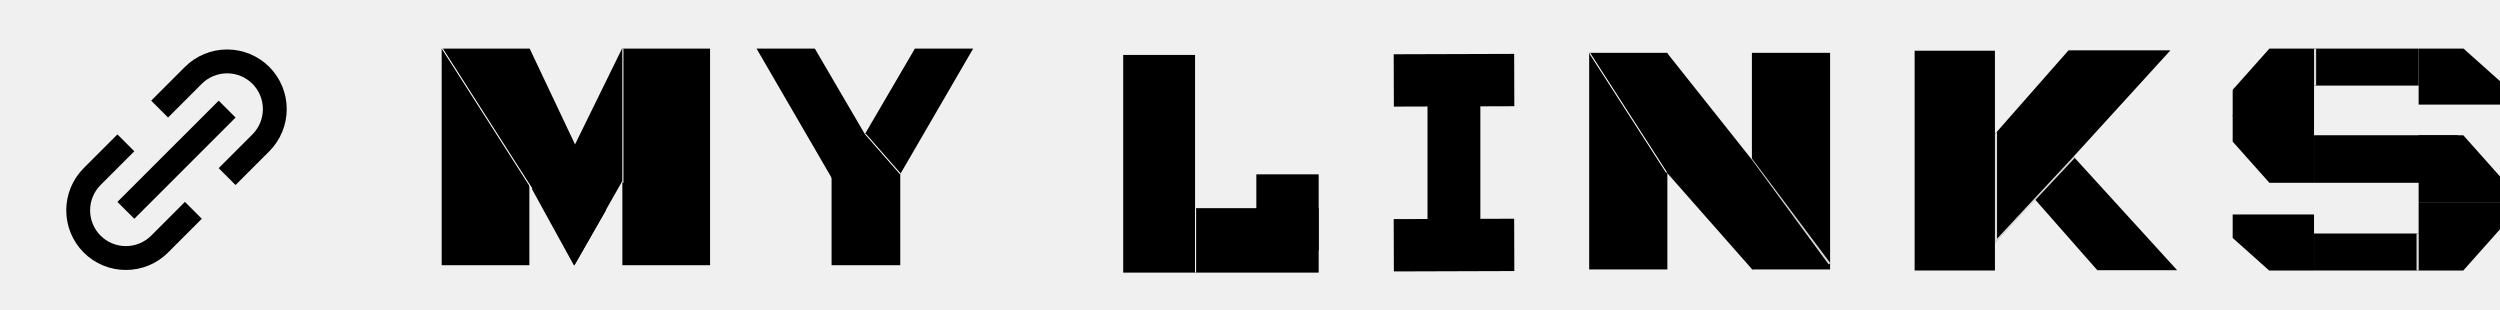
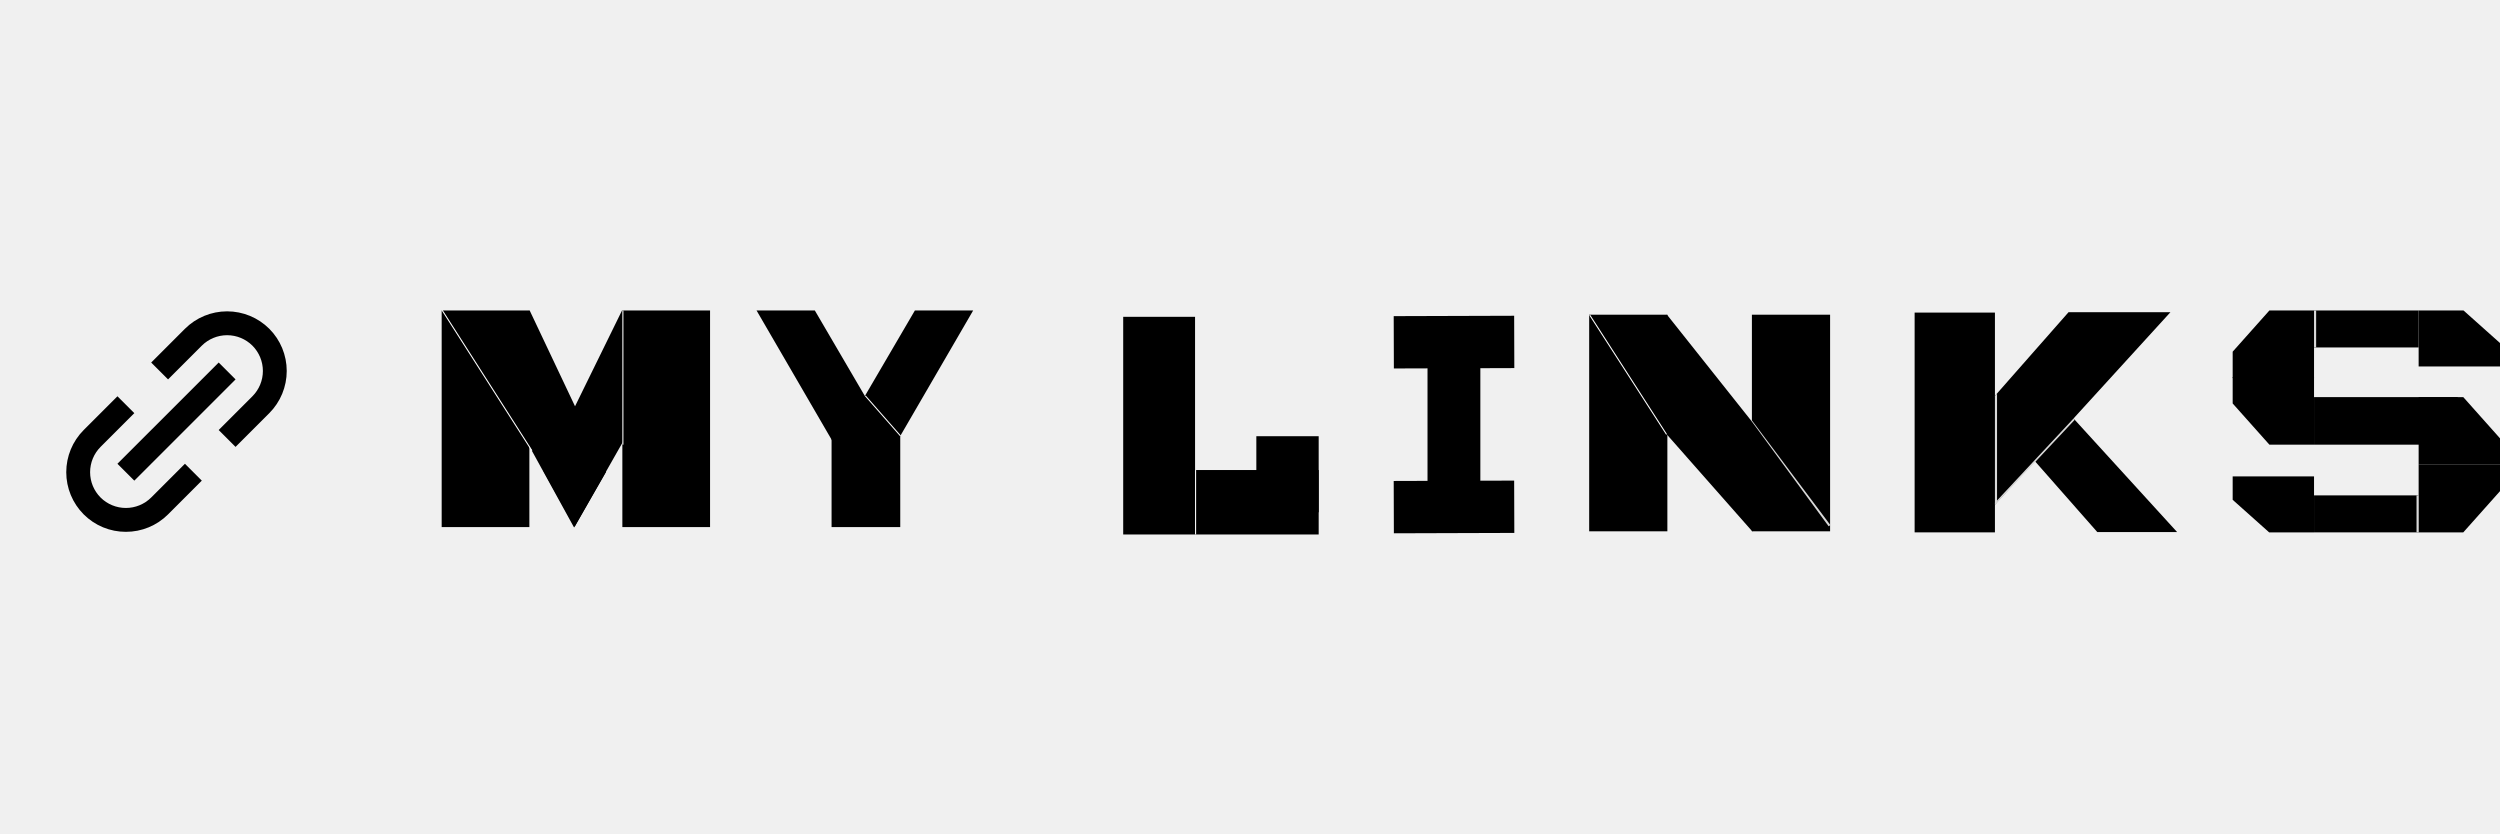
- <svg xmlns="http://www.w3.org/2000/svg" width="2366" height="293" viewBox="0 0 2366 293" fill="none">
+ <svg xmlns="http://www.w3.org/2000/svg" width="180" height="60" viewBox="0 0 2366 293" fill="none">
  <rect x="418" y="46" width="83" height="205" fill="black" />
  <rect x="589" y="46" width="83" height="205" fill="black" />
  <path d="M1189 165H1248V237H1189V165Z" fill="black" />
  <rect x="1063" y="52" width="68" height="206" fill="black" />
  <rect x="1131" y="258" width="61" height="117" transform="rotate(-90 1131 258)" fill="black" />
  <rect x="787" y="137" width="65" height="114" fill="black" />
  <rect x="1351" y="100" width="50" height="114" fill="black" />
  <rect x="1433" y="207" width="49.526" height="114" transform="rotate(89.82 1433 207)" fill="black" />
  <rect x="1433" y="51" width="49.526" height="114" transform="rotate(89.82 1433 51)" fill="black" />
  <path d="M644.588 73.421L588.678 46L514.253 197.751L543.792 250.819L644.588 73.421Z" fill="black" />
  <path d="M445 72.641L501.285 46L573.596 198.77L543.322 251.423L445 72.641Z" fill="black" />
  <path d="M771.152 46H716L790.356 174H846L771.152 46Z" fill="black" />
  <path d="M865.848 46H921L846.644 174H791L865.848 46Z" fill="black" />
  <line x1="589.5" y1="46" x2="589.5" y2="173" stroke="white" />
  <line x1="418.421" y1="45.731" x2="503.421" y2="178.731" stroke="white" />
  <rect x="1504" y="50" width="74" height="205" fill="black" />
  <path d="M1957.68 47.616L2054.11 47.616L1884.6 233.504L1833.43 188.823L1957.68 47.616Z" fill="black" />
  <path d="M1984.86 255.696L2060.4 255.696L1927.61 110.067L1887.52 145.071L1984.86 255.696Z" fill="black" />
  <rect x="1658" y="50" width="74" height="205" fill="black" />
  <rect x="1812" y="48" width="76" height="208" fill="black" />
  <path d="M1522.15 100.568L1577.63 50L1697.2 200.468L1658.33 255.036L1522.15 100.568Z" fill="black" />
  <line y1="-0.5" x2="50.555" y2="-0.5" transform="matrix(0.65955 0.751661 -0.866774 0.498701 818.5 127)" stroke="white" />
  <line x1="1131.5" y1="197" x2="1131.5" y2="258" stroke="white" />
  <line y1="-0.5" x2="134.392" y2="-0.5" transform="matrix(-0.541306 -0.840825 0.77404 -0.633136 1577.63 163)" stroke="white" />
  <path d="M1658 151.183L1658 150L1732.23 249.052L1730.61 250.235L1658 151.183Z" fill="#D9D9D9" />
  <g clip-path="url(#clip0_0_1)">
    <path d="M79.21 238.981C84.448 244.226 90.671 248.385 97.521 251.218C104.371 254.051 111.713 255.502 119.126 255.489C126.54 255.502 133.884 254.05 140.736 251.217C147.588 248.384 153.813 244.226 159.053 238.981L190.986 207.036L175.02 191.07L143.087 223.014C136.724 229.349 128.111 232.905 119.132 232.905C110.153 232.905 101.54 229.349 95.176 223.014C88.836 216.654 85.276 208.04 85.276 199.059C85.276 190.078 88.836 181.464 95.176 175.104L127.121 143.171L111.154 127.204L79.21 159.137C68.639 169.734 62.702 184.091 62.702 199.059C62.702 214.027 68.639 228.384 79.21 238.981ZM254.863 143.171C265.429 132.571 271.362 118.215 271.362 103.249C271.362 88.283 265.429 73.927 254.863 63.328C244.266 52.756 229.91 46.82 214.941 46.82C199.973 46.82 185.617 52.756 175.02 63.328L143.087 95.272L159.053 111.238L190.986 79.294C197.349 72.959 205.963 69.403 214.941 69.403C223.92 69.403 232.534 72.959 238.897 79.294C245.237 85.654 248.797 94.269 248.797 103.249C248.797 112.23 245.237 120.844 238.897 127.204L206.953 159.137L222.919 175.104L254.863 143.171Z" fill="black" />
    <path d="M127.109 207.047L111.131 191.081L206.963 95.26L222.93 111.238L127.109 207.047Z" fill="black" />
  </g>
  <path d="M1962.39 148.227L1963.5 149.5L1888 230L1888 228L1962.39 148.227Z" fill="#D9D9D9" />
  <path d="M2190 173V128H2326V173H2190Z" fill="black" />
  <path d="M2190 81V46H2289V81H2190Z" fill="black" />
  <path d="M2190 256V221H2289V256H2190Z" fill="black" />
  <path d="M2331.48 46L2366 76.811V99H2289V46H2331.48Z" fill="black" />
  <path d="M2147.52 256L2113 225.189V203H2190V256H2147.52Z" fill="black" />
  <path d="M2147.75 46L2113 85V110H2190V46H2147.75Z" fill="black" />
  <path d="M2147.75 173L2113 134V109H2190V173H2147.75Z" fill="black" />
  <path d="M2331.25 256L2366 217V192H2289V256H2331.25Z" fill="black" />
  <path d="M2331.25 128L2366 167V192H2289V128H2331.25Z" fill="black" />
  <rect x="2287" y="221" width="2" height="35" fill="#D9D9D9" />
  <rect x="2190" y="46" width="2" height="35" fill="#D9D9D9" />
  <path d="M1888 126.817L1890 124.548V227.583L1888 229.764V126.817Z" fill="#D9D9D9" />
  <defs>
    <clipPath id="clip0_0_1">
      <rect width="271" height="271" fill="white" transform="translate(0 16)" />
    </clipPath>
  </defs>
</svg>
